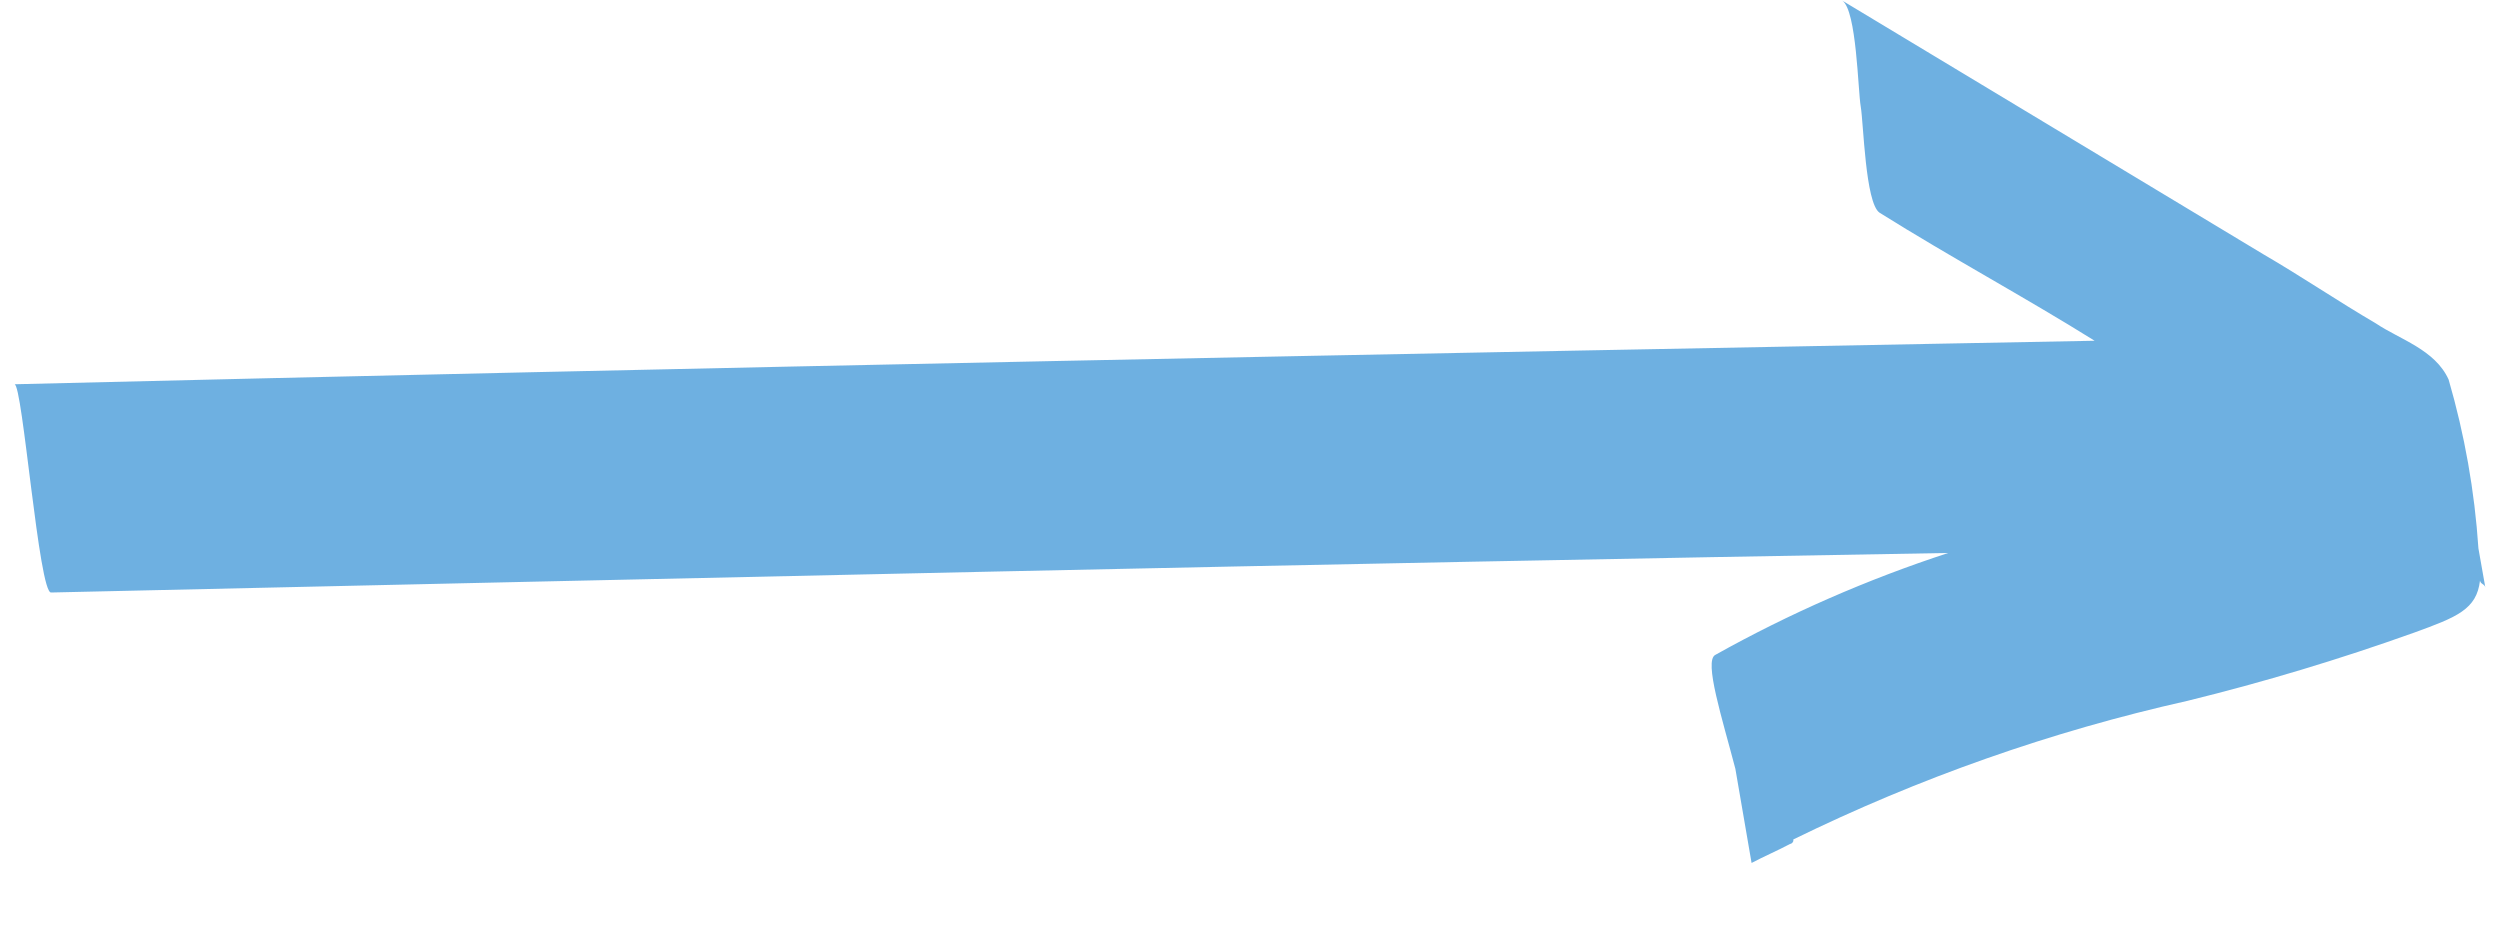
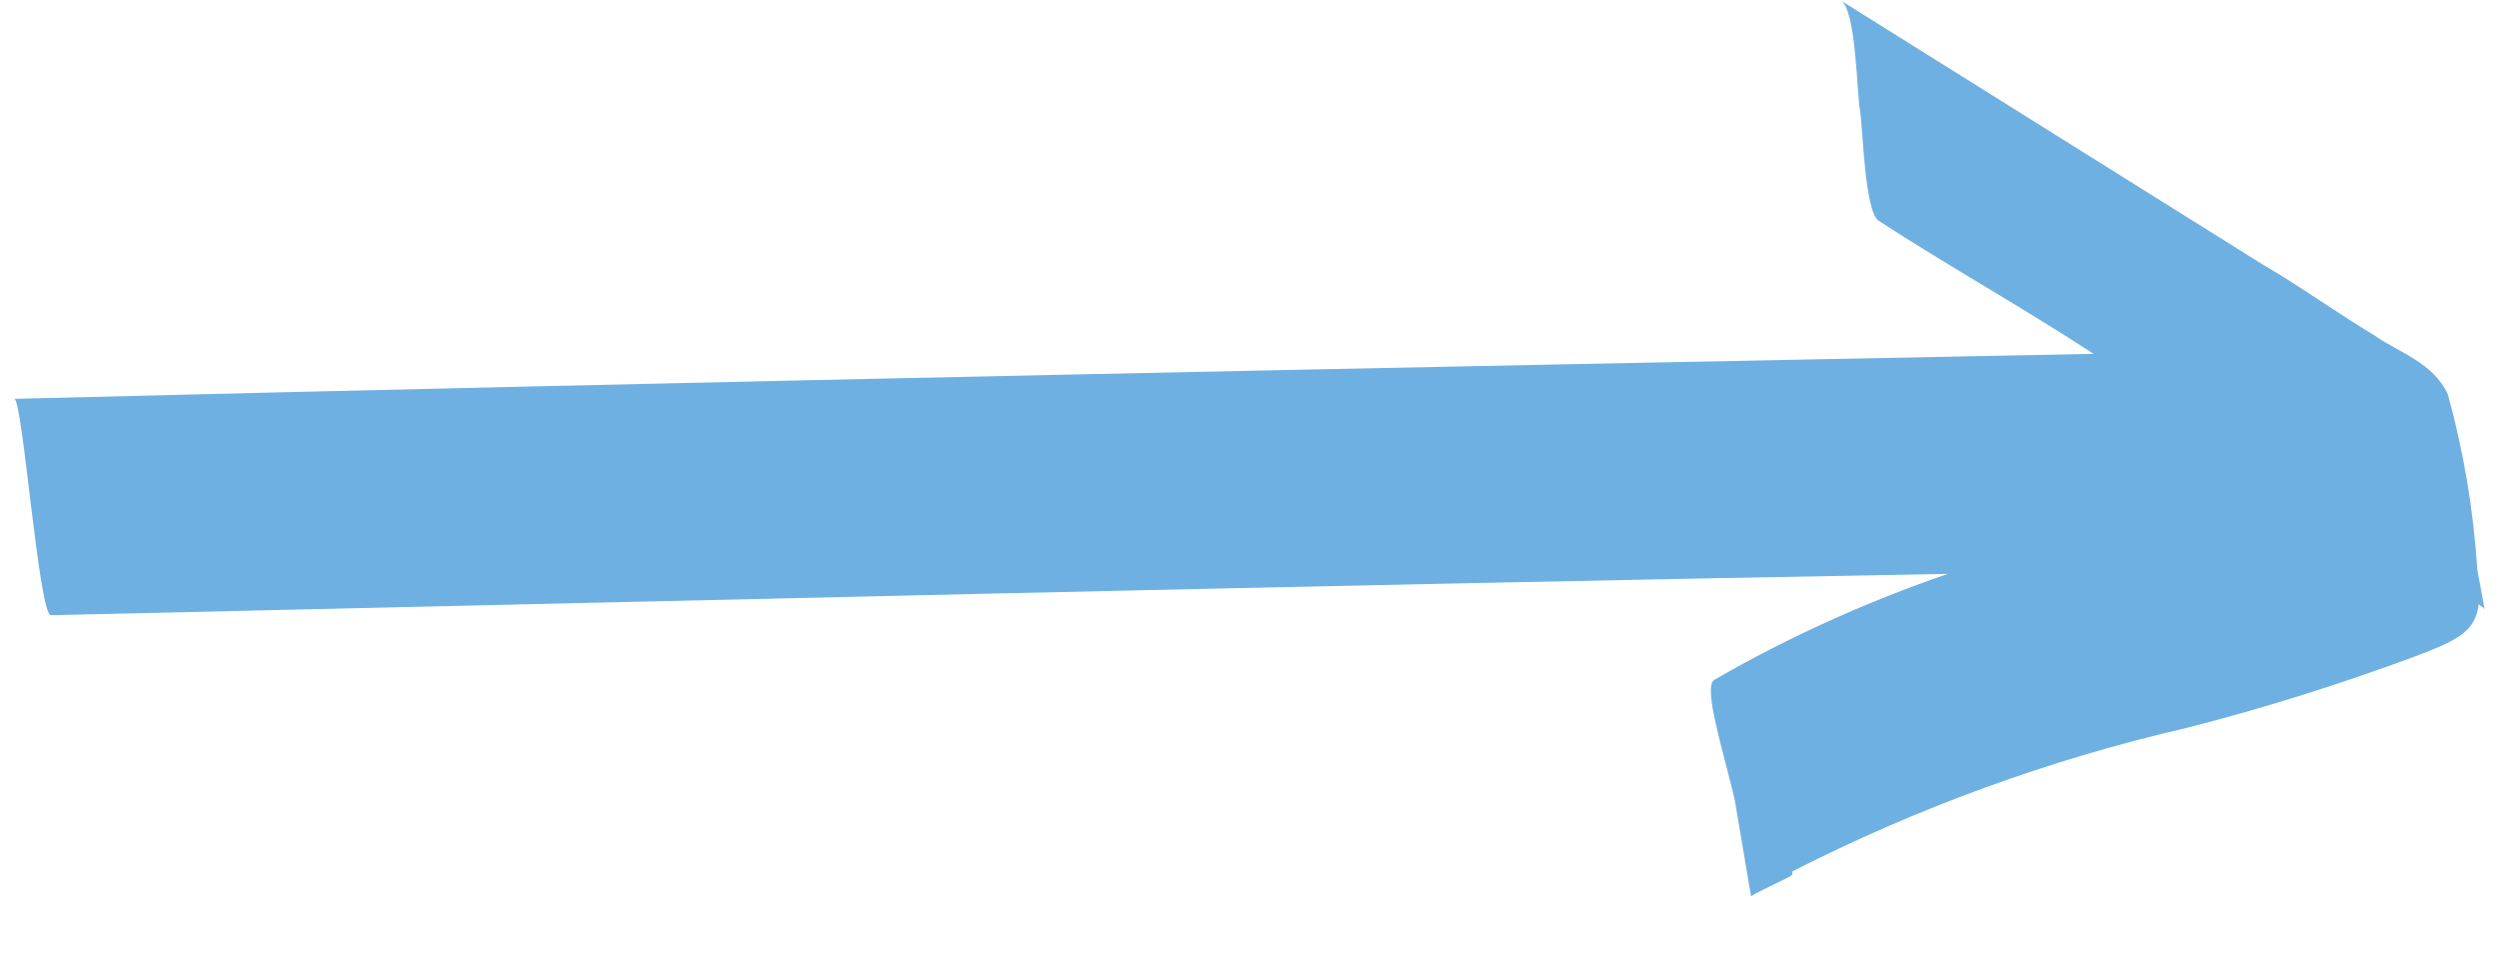
- <svg xmlns="http://www.w3.org/2000/svg" width="27" height="10" viewBox="0 0 27 10" fill="none">
-   <path d="M18.742 8.303C18.6 7.759 18.4 7.138 18.525 7.073C19.326 6.625 20.169 6.257 21.041 5.972C14.192 6.088 7.351 6.247 0.553 6.399C0.421 6.422 0.243 4.135 0.156 4.15C7.626 3.968 15.148 3.82 22.622 3.68C21.861 3.205 21.061 2.775 20.299 2.297C20.145 2.192 20.126 1.321 20.096 1.152C20.066 0.982 20.052 0.111 19.897 0.007L24.444 2.746C24.847 2.98 25.258 3.258 25.66 3.493C25.917 3.666 26.298 3.775 26.445 4.099C26.618 4.694 26.726 5.305 26.767 5.923L26.842 6.347C26.835 6.305 26.791 6.312 26.784 6.27C26.748 6.581 26.537 6.664 26.071 6.833C25.269 7.12 24.452 7.366 23.625 7.569C22.152 7.899 20.724 8.402 19.368 9.066C19.369 9.072 19.369 9.077 19.368 9.083C19.366 9.088 19.364 9.093 19.36 9.098C19.357 9.103 19.353 9.106 19.348 9.109C19.343 9.112 19.338 9.114 19.332 9.115C19.209 9.181 19.041 9.254 18.917 9.32L18.742 8.303Z" fill="#6EB0E1" />
+ <svg xmlns="http://www.w3.org/2000/svg" width="13pt" height="5pt" viewBox="0 0 13 5" version="1.1">
+   <g id="surface1">
+     <path style=" stroke:none;fill-rule:nonzero;fill:rgb(43.137%,69.02%,88.235%);fill-opacity:1;" d="M 9.023 4.152 C 8.957 3.879 8.859 3.57 8.918 3.535 C 9.305 3.312 9.711 3.129 10.133 2.984 C 6.832 3.043 3.539 3.125 0.266 3.199 C 0.203 3.211 0.117 2.066 0.074 2.074 C 3.672 1.984 7.293 1.91 10.891 1.84 C 10.527 1.602 10.141 1.387 9.773 1.148 C 9.699 1.098 9.691 0.66 9.676 0.574 C 9.66 0.492 9.656 0.055 9.578 0.004 L 11.77 1.375 C 11.965 1.488 12.16 1.629 12.355 1.746 C 12.477 1.832 12.66 1.887 12.734 2.051 C 12.816 2.348 12.867 2.652 12.887 2.961 L 12.926 3.172 C 12.922 3.152 12.898 3.156 12.895 3.137 C 12.879 3.289 12.777 3.332 12.551 3.418 C 12.168 3.559 11.773 3.684 11.375 3.785 C 10.664 3.949 9.977 4.199 9.324 4.531 C 9.324 4.535 9.324 4.539 9.324 4.543 C 9.324 4.543 9.324 4.547 9.32 4.551 C 9.32 4.551 9.316 4.555 9.316 4.555 C 9.312 4.555 9.312 4.559 9.309 4.559 C 9.25 4.59 9.168 4.625 9.109 4.66 Z M 9.023 4.152 " />
+   </g>
</svg>
